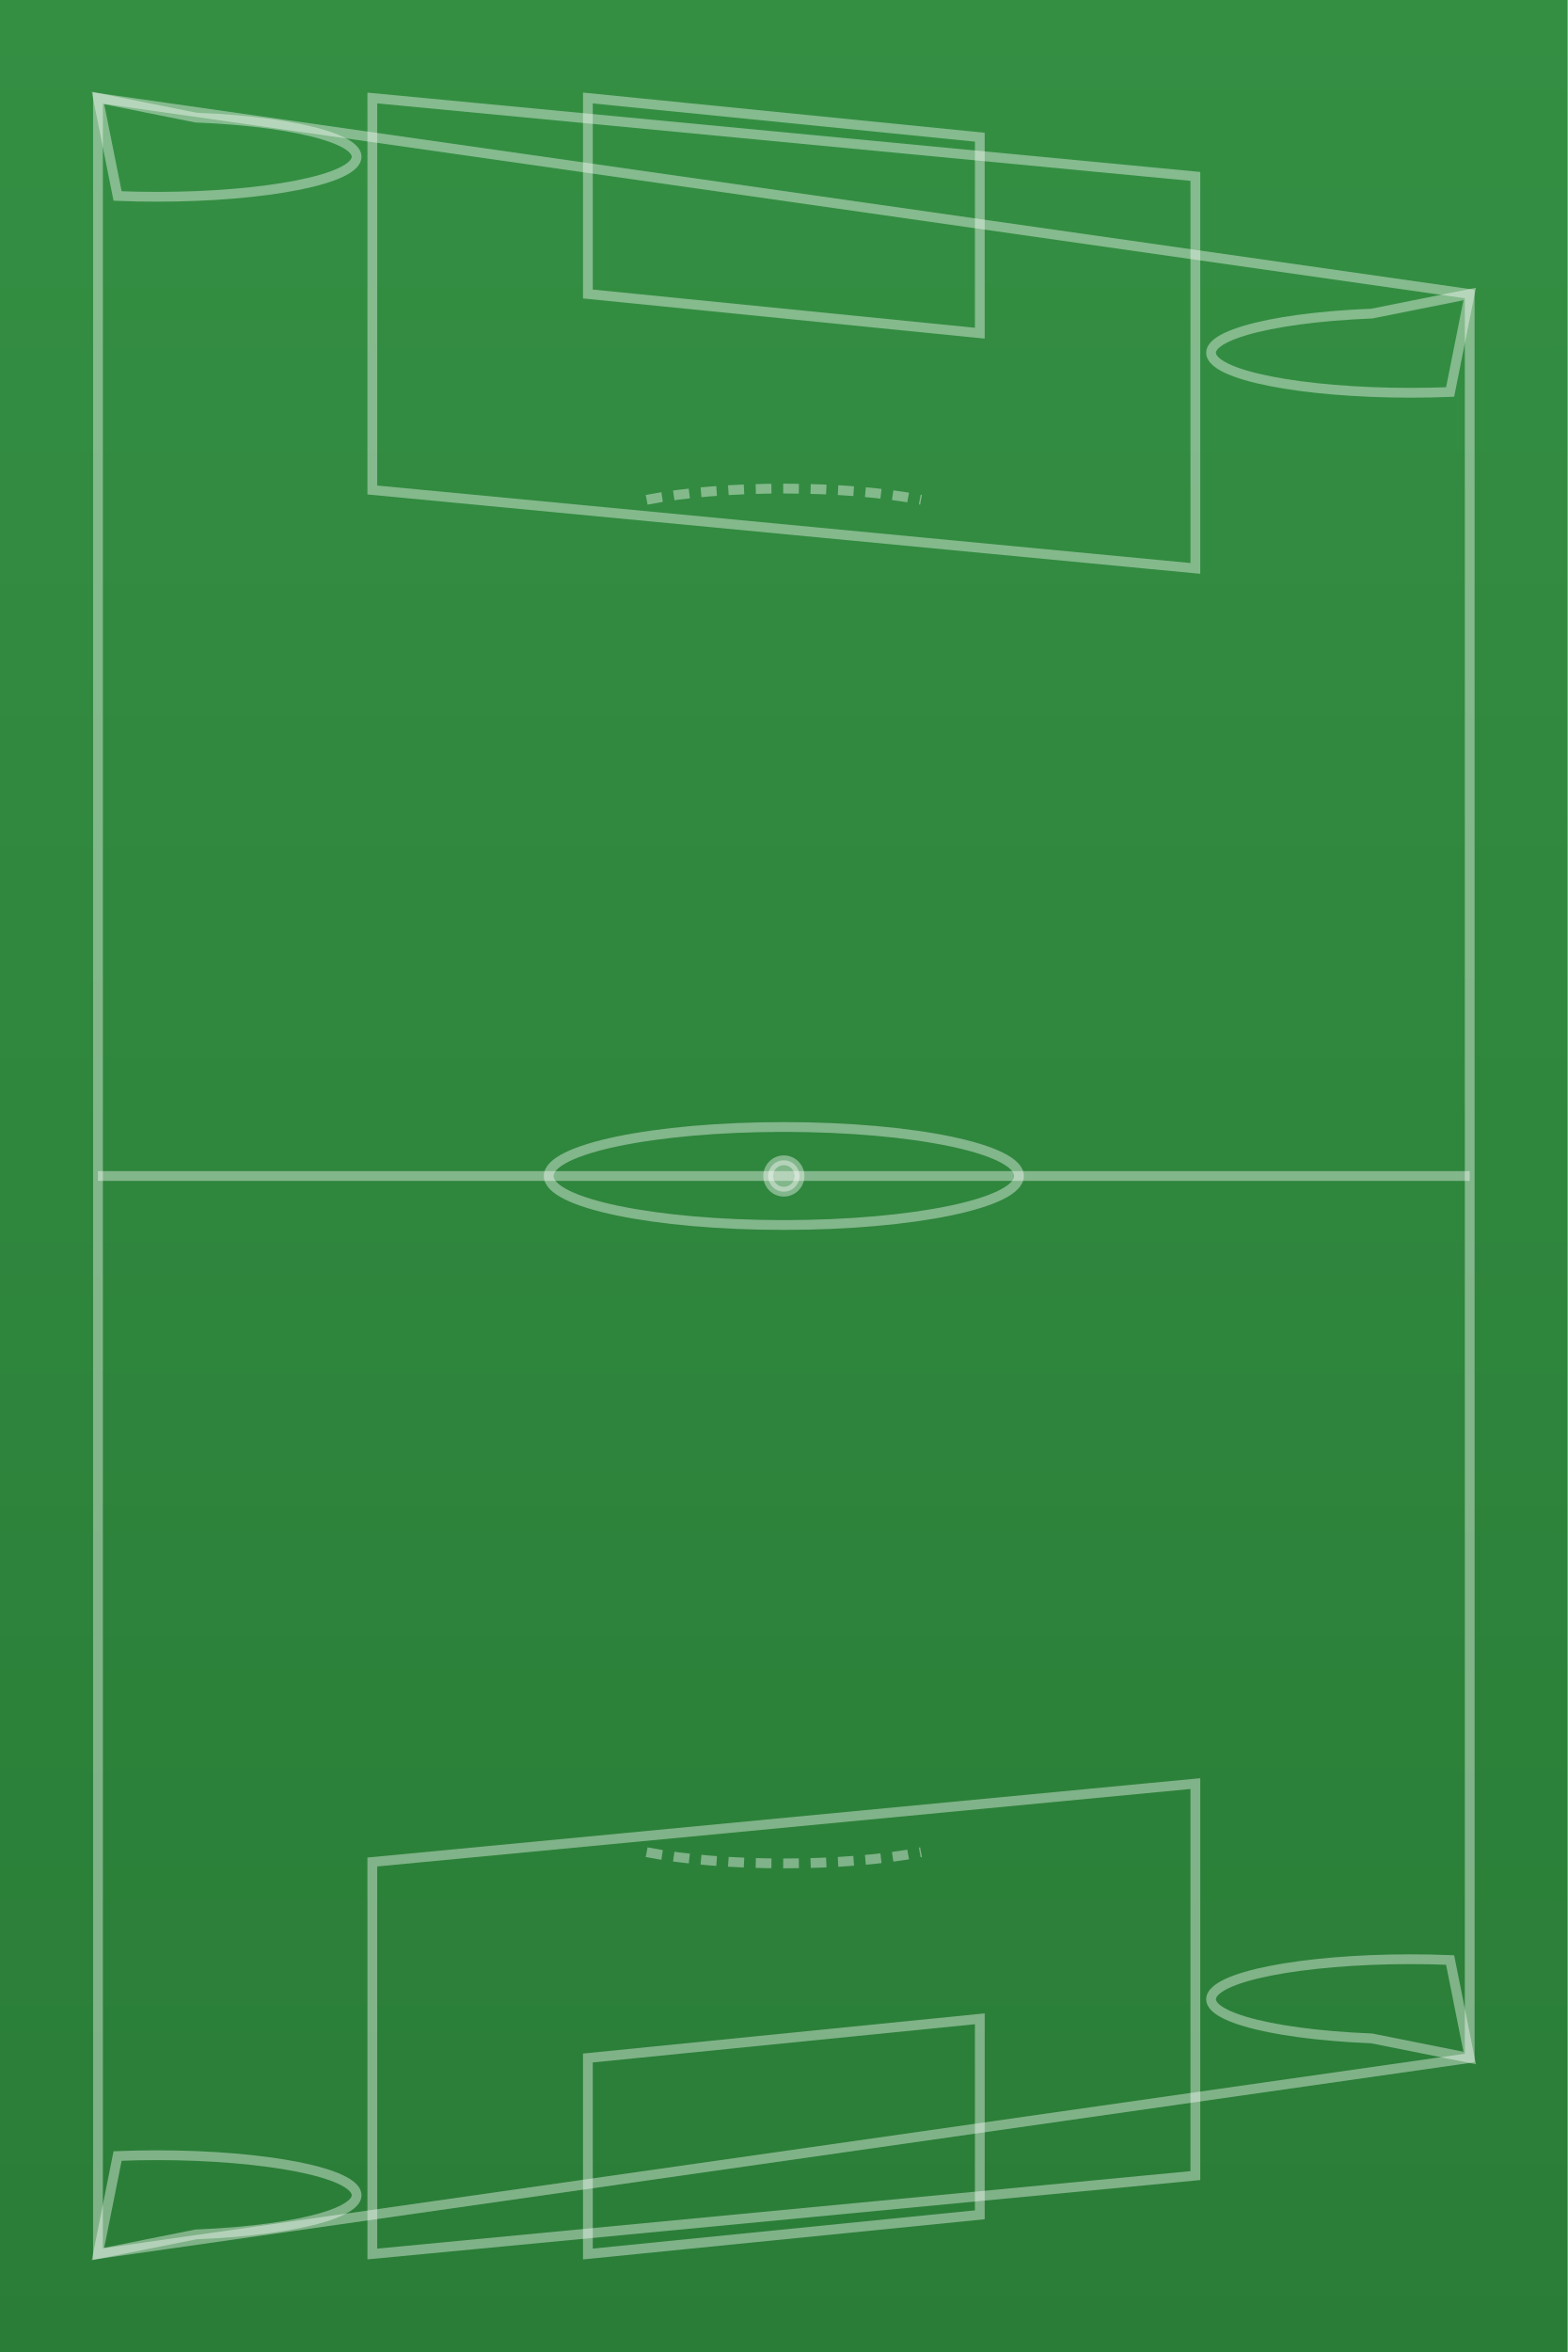
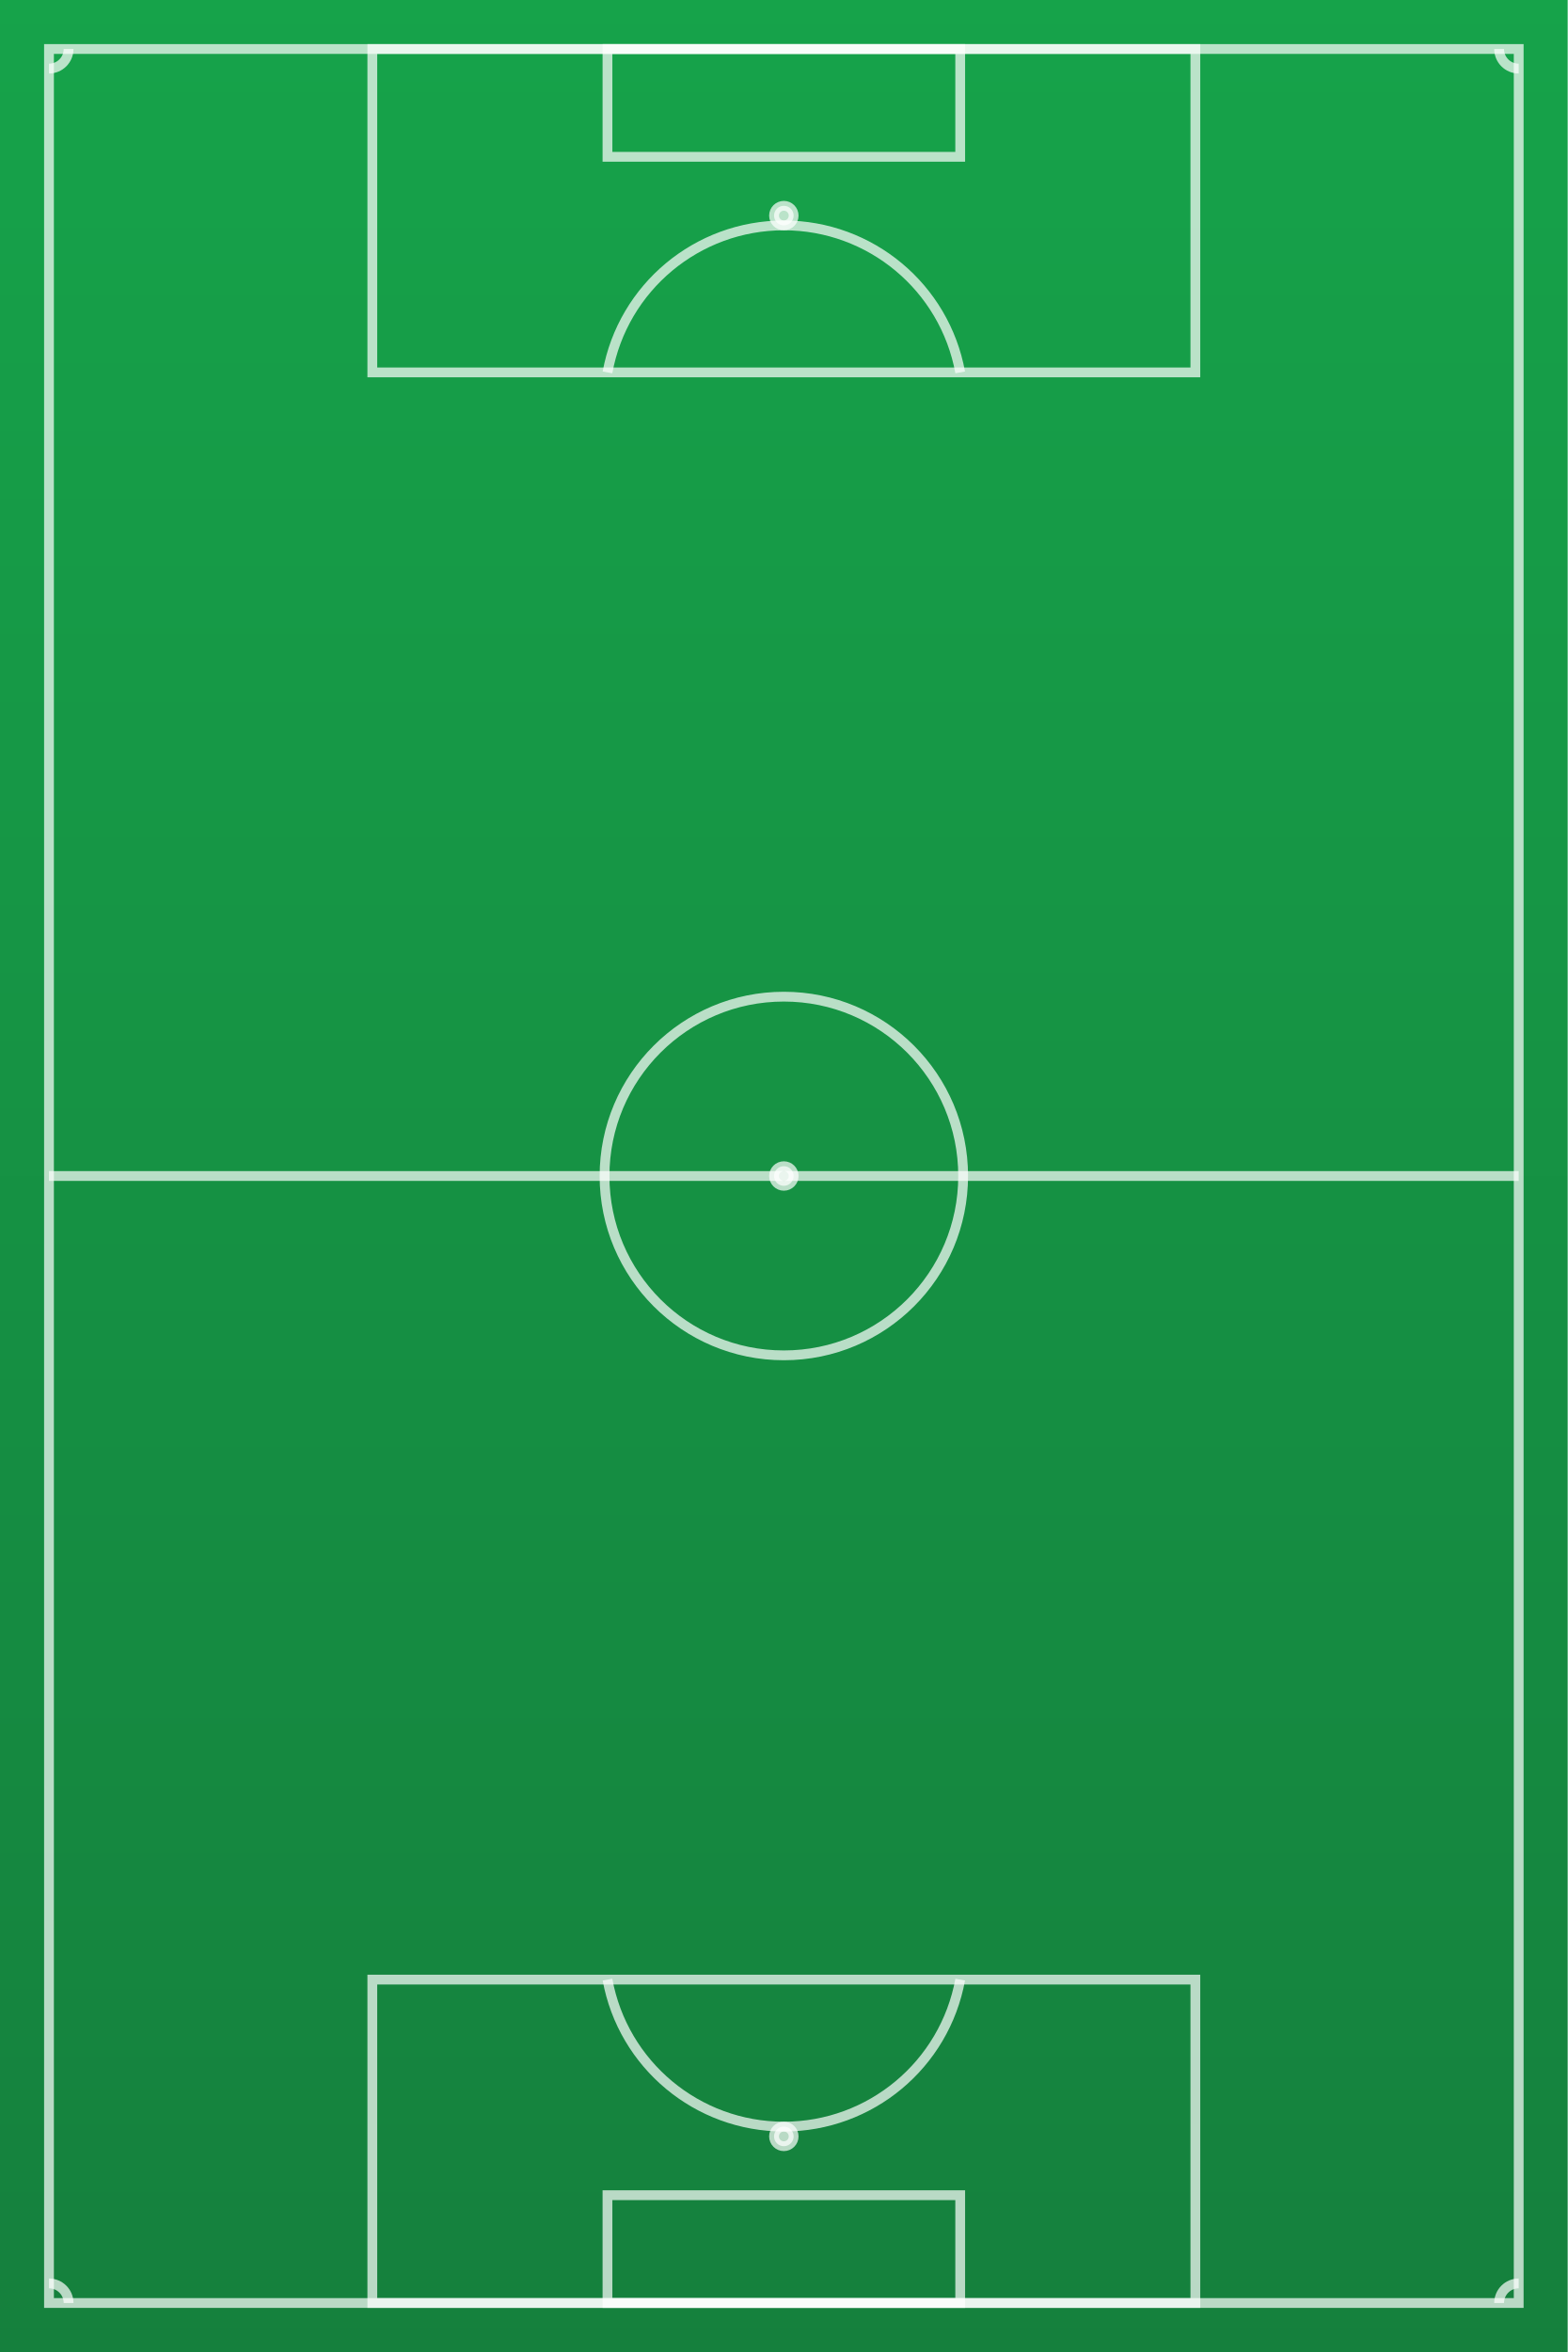
<svg xmlns="http://www.w3.org/2000/svg" viewBox="0 0 800 1200">
  <defs>
    <linearGradient id="pitchGradient" x1="0%" y1="0%" x2="0%" y2="100%">
-       <stop offset="0%" style="stop-color:#348f43;stop-opacity:1" />
-       <stop offset="100%" style="stop-color:#2a7d37;stop-opacity:1" />
+       <stop offset="0%" style="stop-color:#16a34a;stop-opacity:1" />
+       <stop offset="100%" style="stop-color:#15803d;stop-opacity:1" />
    </linearGradient>
    <filter id="shadow" x="-20%" y="-20%" width="140%" height="140%">
      <feGaussianBlur in="SourceAlpha" stdDeviation="3" />
      <feOffset dx="2" dy="2" result="offsetblur" />
      <feComponentTransfer>
        <feFuncA type="linear" slope="0.5" />
      </feComponentTransfer>
      <feMerge>
        <feMergeNode />
        <feMergeNode in="SourceGraphic" />
      </feMerge>
    </filter>
  </defs>
  <rect width="800" height="1200" fill="url(#pitchGradient)" />
-   <g stroke="rgba(255,255,255,0.4)" stroke-width="5" fill="none">
-     <path d="M50 50 L750 150 L750 1050 L50 1150 Z" />
-     <path d="M50 600 L750 600" />
-     <ellipse cx="400" cy="600" rx="120" ry="25" />
-     <circle cx="400" cy="600" r="8" fill="rgba(255,255,255,0.4)" />
-     <path d="M190 50 L610 90 L610 290 L190 250 Z" />
-     <path d="M300 50 L500 70 L500 170 L300 150 Z" />
-     <path d="M 330 255 A 100 20 0 0 1 470 255" stroke-dasharray="8, 6" />
-     <path d="M190 1150 L610 1110 L610 910 L190 950 Z" />
-     <path d="M300 1150 L500 1130 L500 1030 L300 1050 Z" />
-     <path d="M 330 945 A 100 20 0 0 0 470 945" stroke-dasharray="8, 6" />
-     <path d="M50 50 L100 60 A 50 10 0 0 1 60 100 Z" />
-     <path d="M750 150 L700 160 A 50 10 0 0 0 740 200 Z" />
-     <path d="M50 1150 L100 1140 A 50 10 0 0 0 60 1100 Z" />
-     <path d="M750 1050 L700 1040 A 50 10 0 0 1 740 1000 Z" />
+   <g stroke="rgba(255,255,255,0.7)" stroke-width="5" fill="none">
+     <rect x="25" y="25" width="750" height="1150" />
+     <line x1="25" y1="600" x2="775" y2="600" />
+     <circle cx="400" cy="600" r="91.5" />
+     <circle cx="400" cy="600" r="5" fill="rgba(255,255,255,0.7)" />
+     <rect x="190" y="25" width="420" height="165" />
+     <rect x="310" y="25" width="180" height="55" />
+     <circle cx="400" cy="110" r="5" fill="rgba(255,255,255,0.7)" />
+     <path d="M 310 190 A 91.5 91.5 0 0 1 490 190" />
+     <rect x="190" y="1010" width="420" height="165" />
+     <rect x="310" y="1120" width="180" height="55" />
+     <circle cx="400" cy="1090" r="5" fill="rgba(255,255,255,0.7)" />
+     <path d="M 310 1010 A 91.5 91.5 0 0 0 490 1010" />
+     <path d="M 25 35 A 10 10 0 0 0 35 25" />
+     <path d="M 775 35 A 10 10 0 0 1 765 25" />
+     <path d="M 25 1165 A 10 10 0 0 1 35 1175" />
+     <path d="M 775 1165 A 10 10 0 0 0 765 1175" />
  </g>
</svg>
